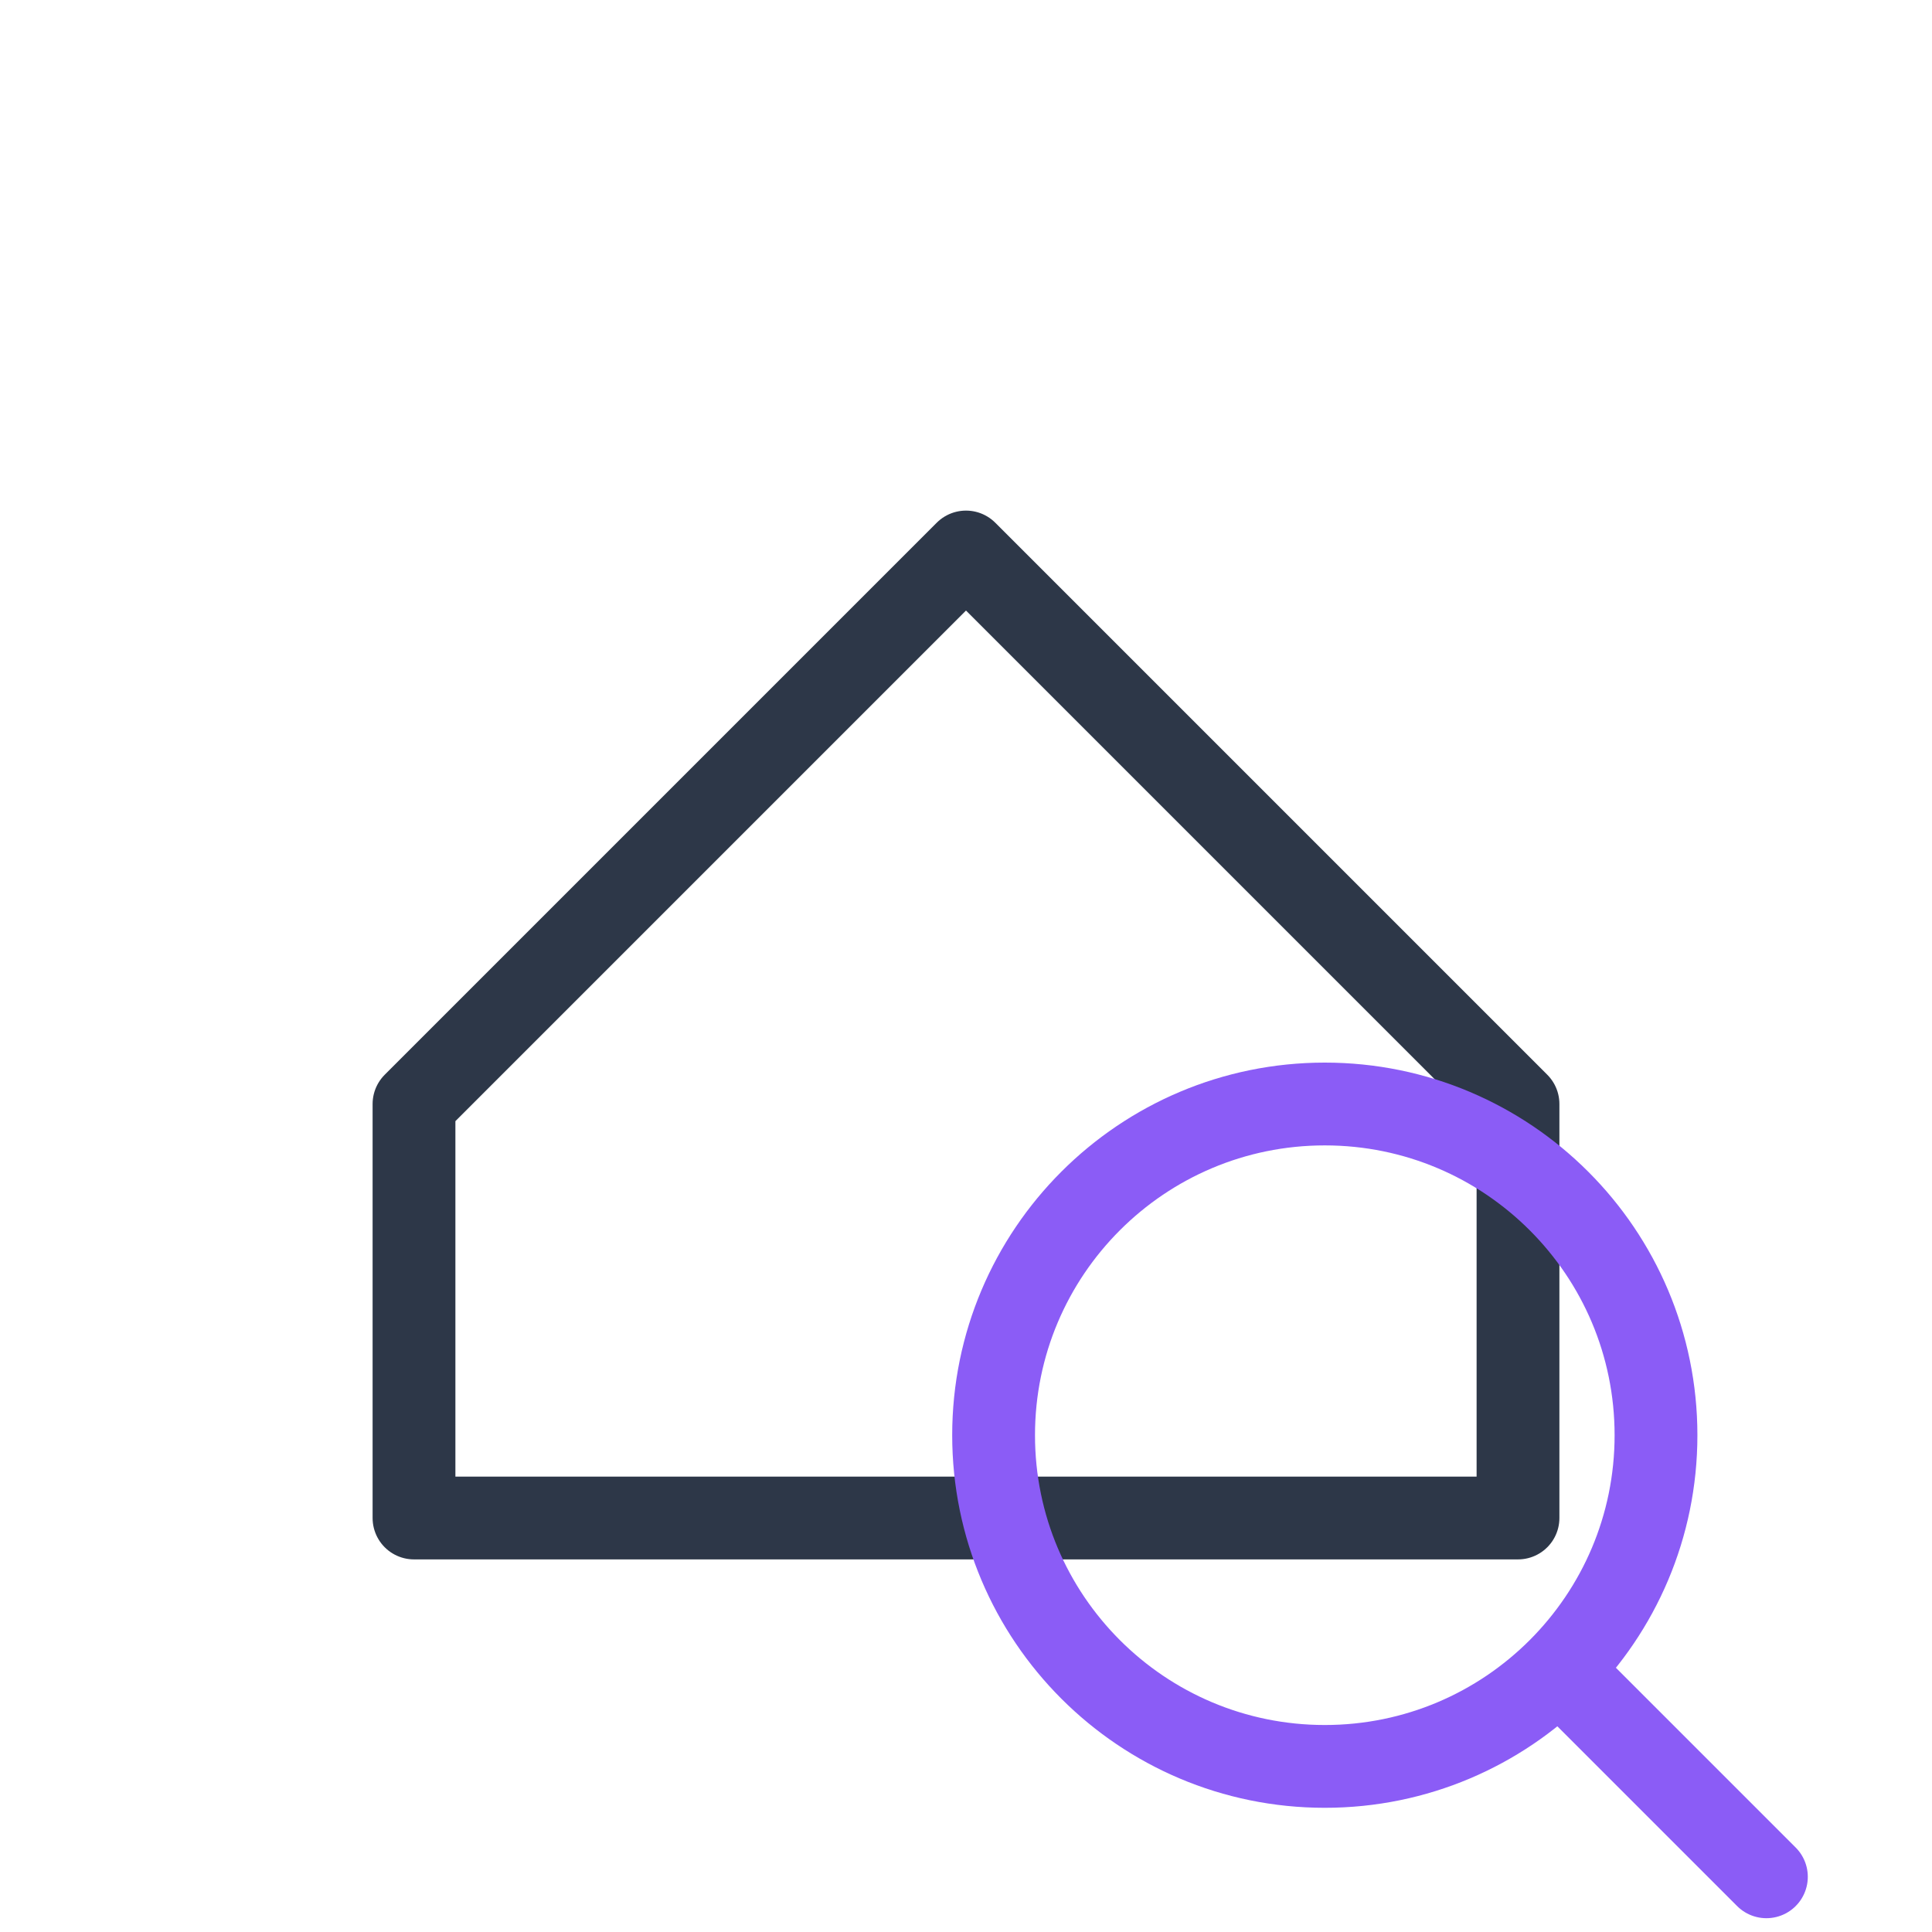
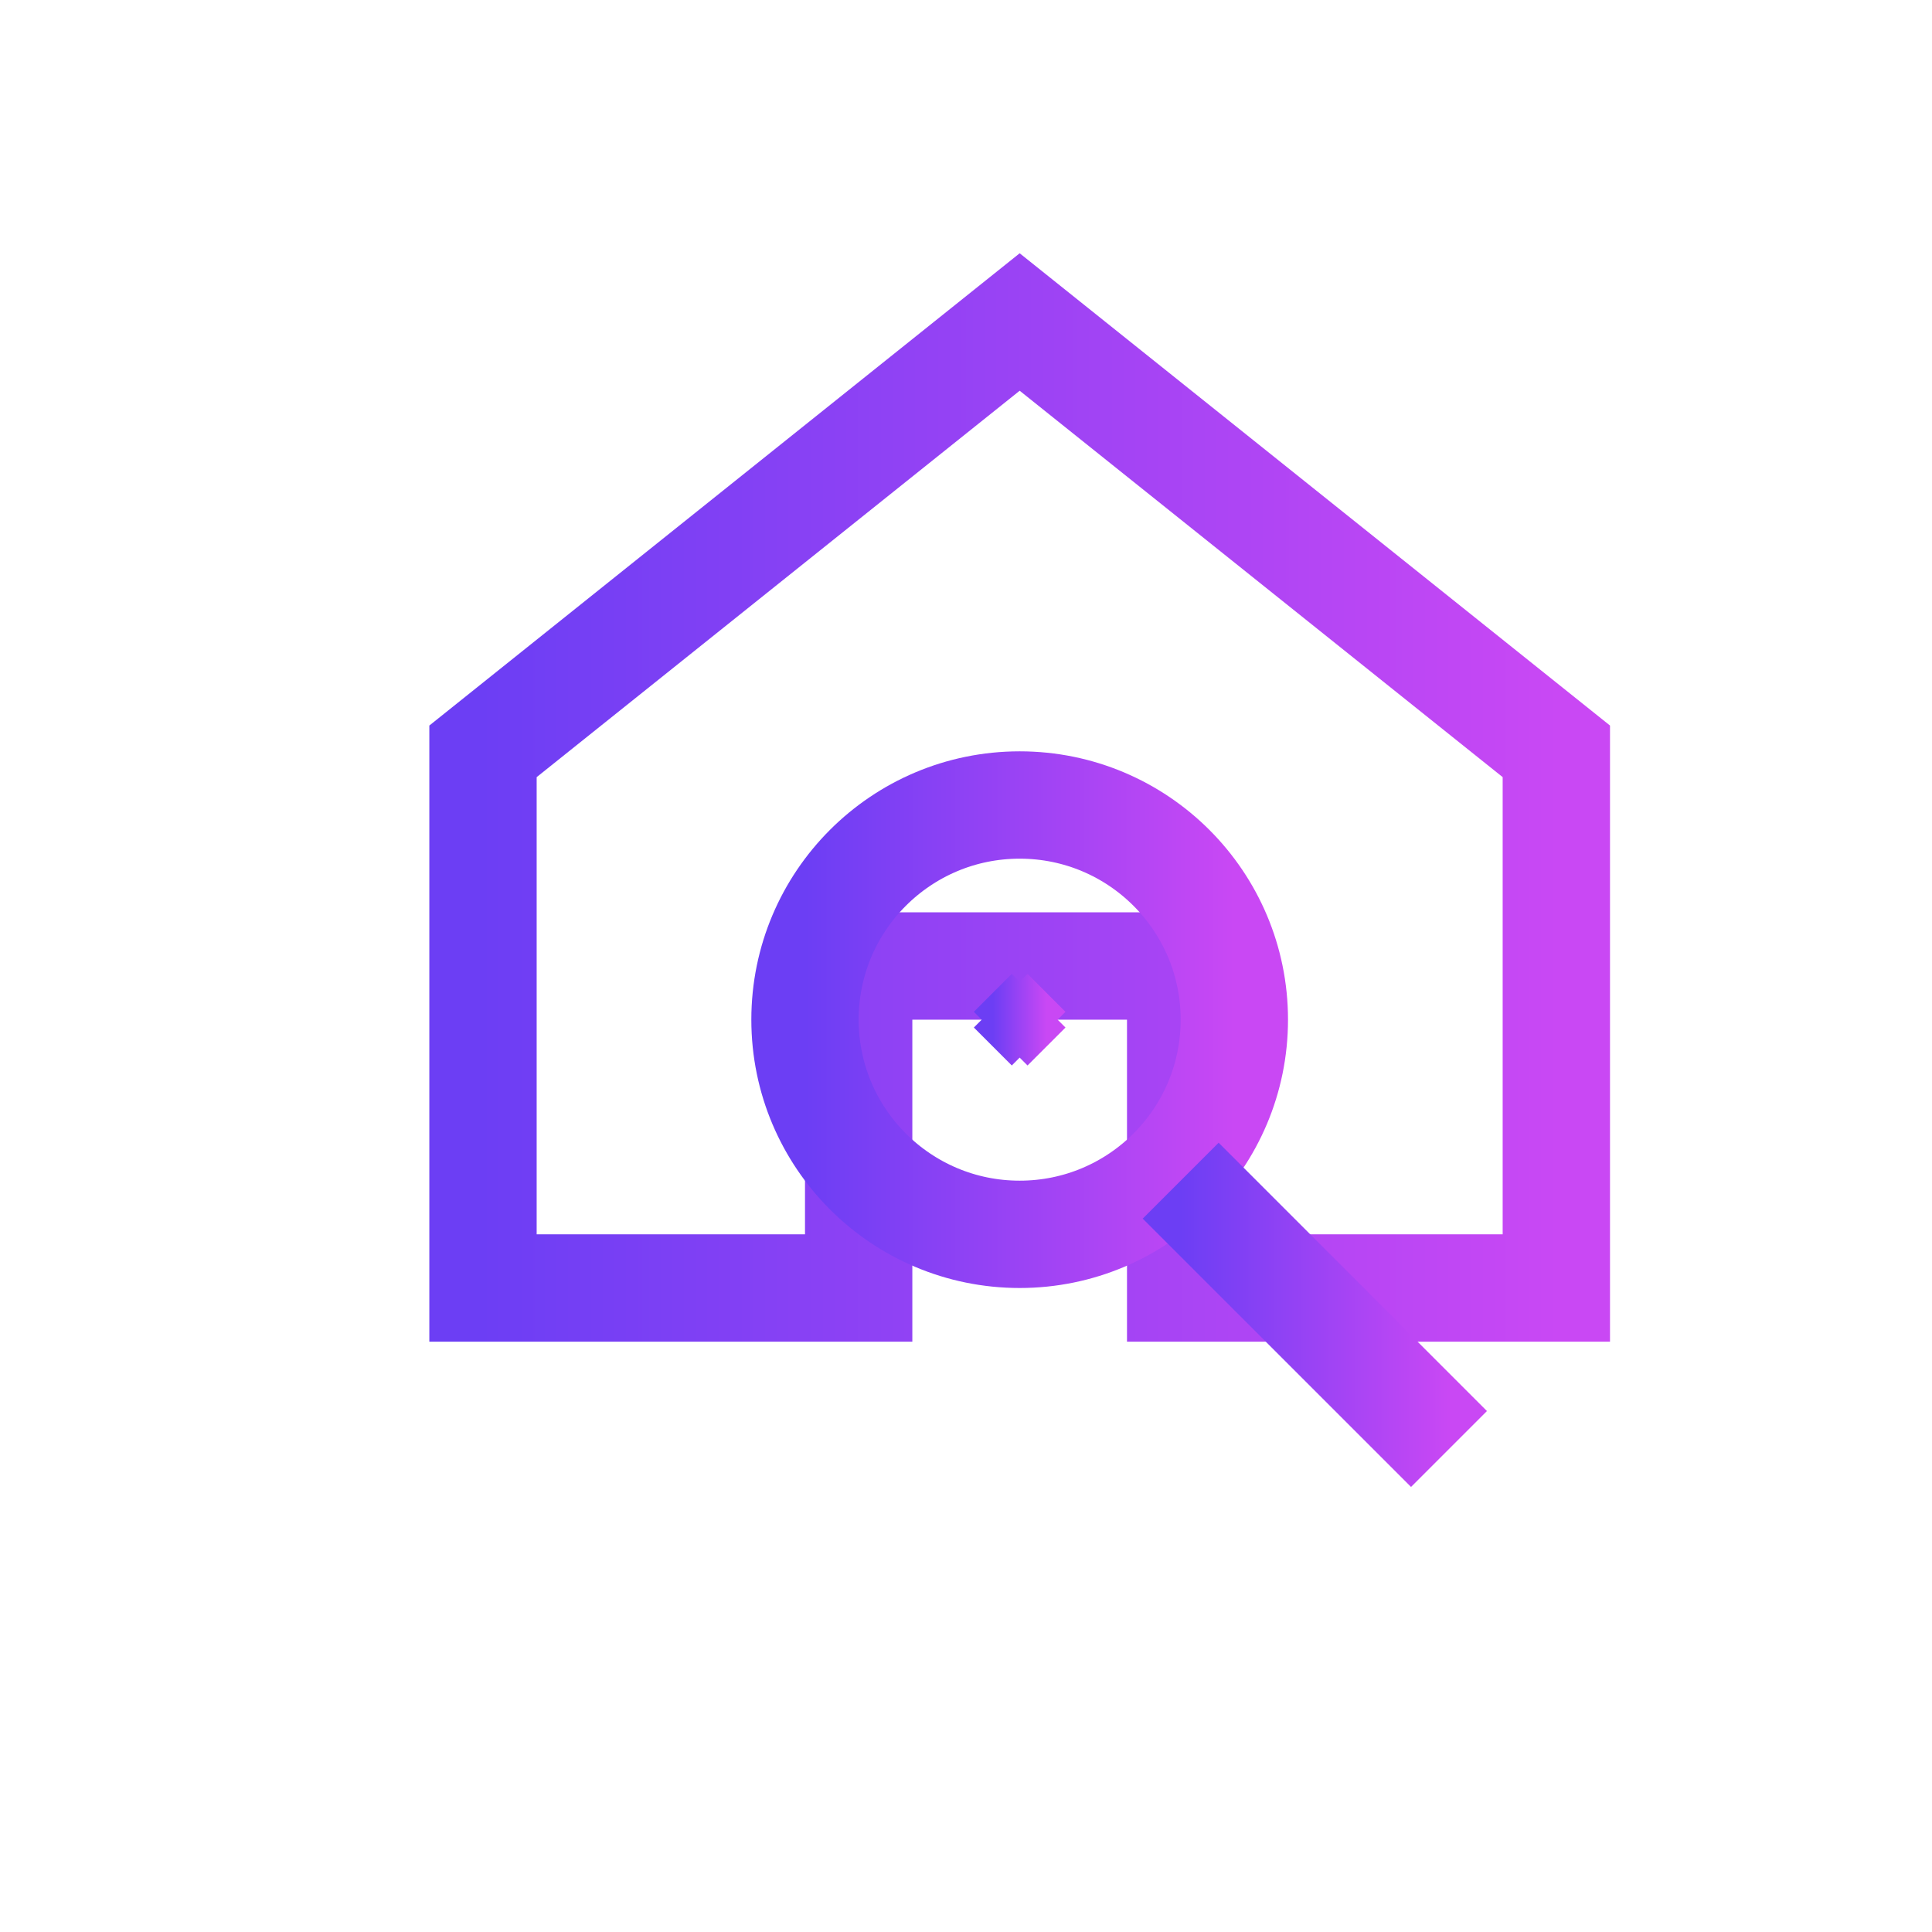
- <svg xmlns="http://www.w3.org/2000/svg" width="70" height="70" viewBox="0 0 70 70">
-   <path d="M 15 40 L 35 20 L 55 40 L 55 55 L 15 55 Z" fill="none" stroke="#2D3748" stroke-width="3" stroke-linejoin="round" stroke-linecap="round" />
-   <circle cx="48" cy="52" r="12" fill="none" stroke="#8B5CF6" stroke-width="3" />
-   <line x1="57" y1="61" x2="64" y2="68" stroke="#8B5CF6" stroke-width="3" stroke-linecap="round" />
+ <svg xmlns="http://www.w3.org/2000/svg" width="90" height="90" viewBox="0 0 90 90">
+   <defs>
+     <linearGradient id="grad1" x1="0%" y1="0%" x2="100%" y2="0%">
+       <stop offset="0%" style="stop-color:#6C3EF4;stop-opacity:1" />
+       <stop offset="100%" style="stop-color:#C948F4;stop-opacity:1" />
+     </linearGradient>
+   </defs>
+   <g transform="translate(10, 10) scale(0.25)">
+     <path d="M 50 100 L 150 20 L 250 100 V 200 H 180 V 140 H 120 V 200 H 50 Z" fill="none" stroke="url(#grad1)" stroke-width="20" />
+     <circle cx="150" cy="150" r="40" stroke="url(#grad1)" stroke-width="20" fill="none" />
+     <line x1="180" y1="180" x2="230" y2="230" stroke="url(#grad1)" stroke-width="20" />
+     <path d="M145 145 L155 155 M155 145 L145 155" stroke="url(#grad1)" stroke-width="10" />
+   </g>
</svg>
